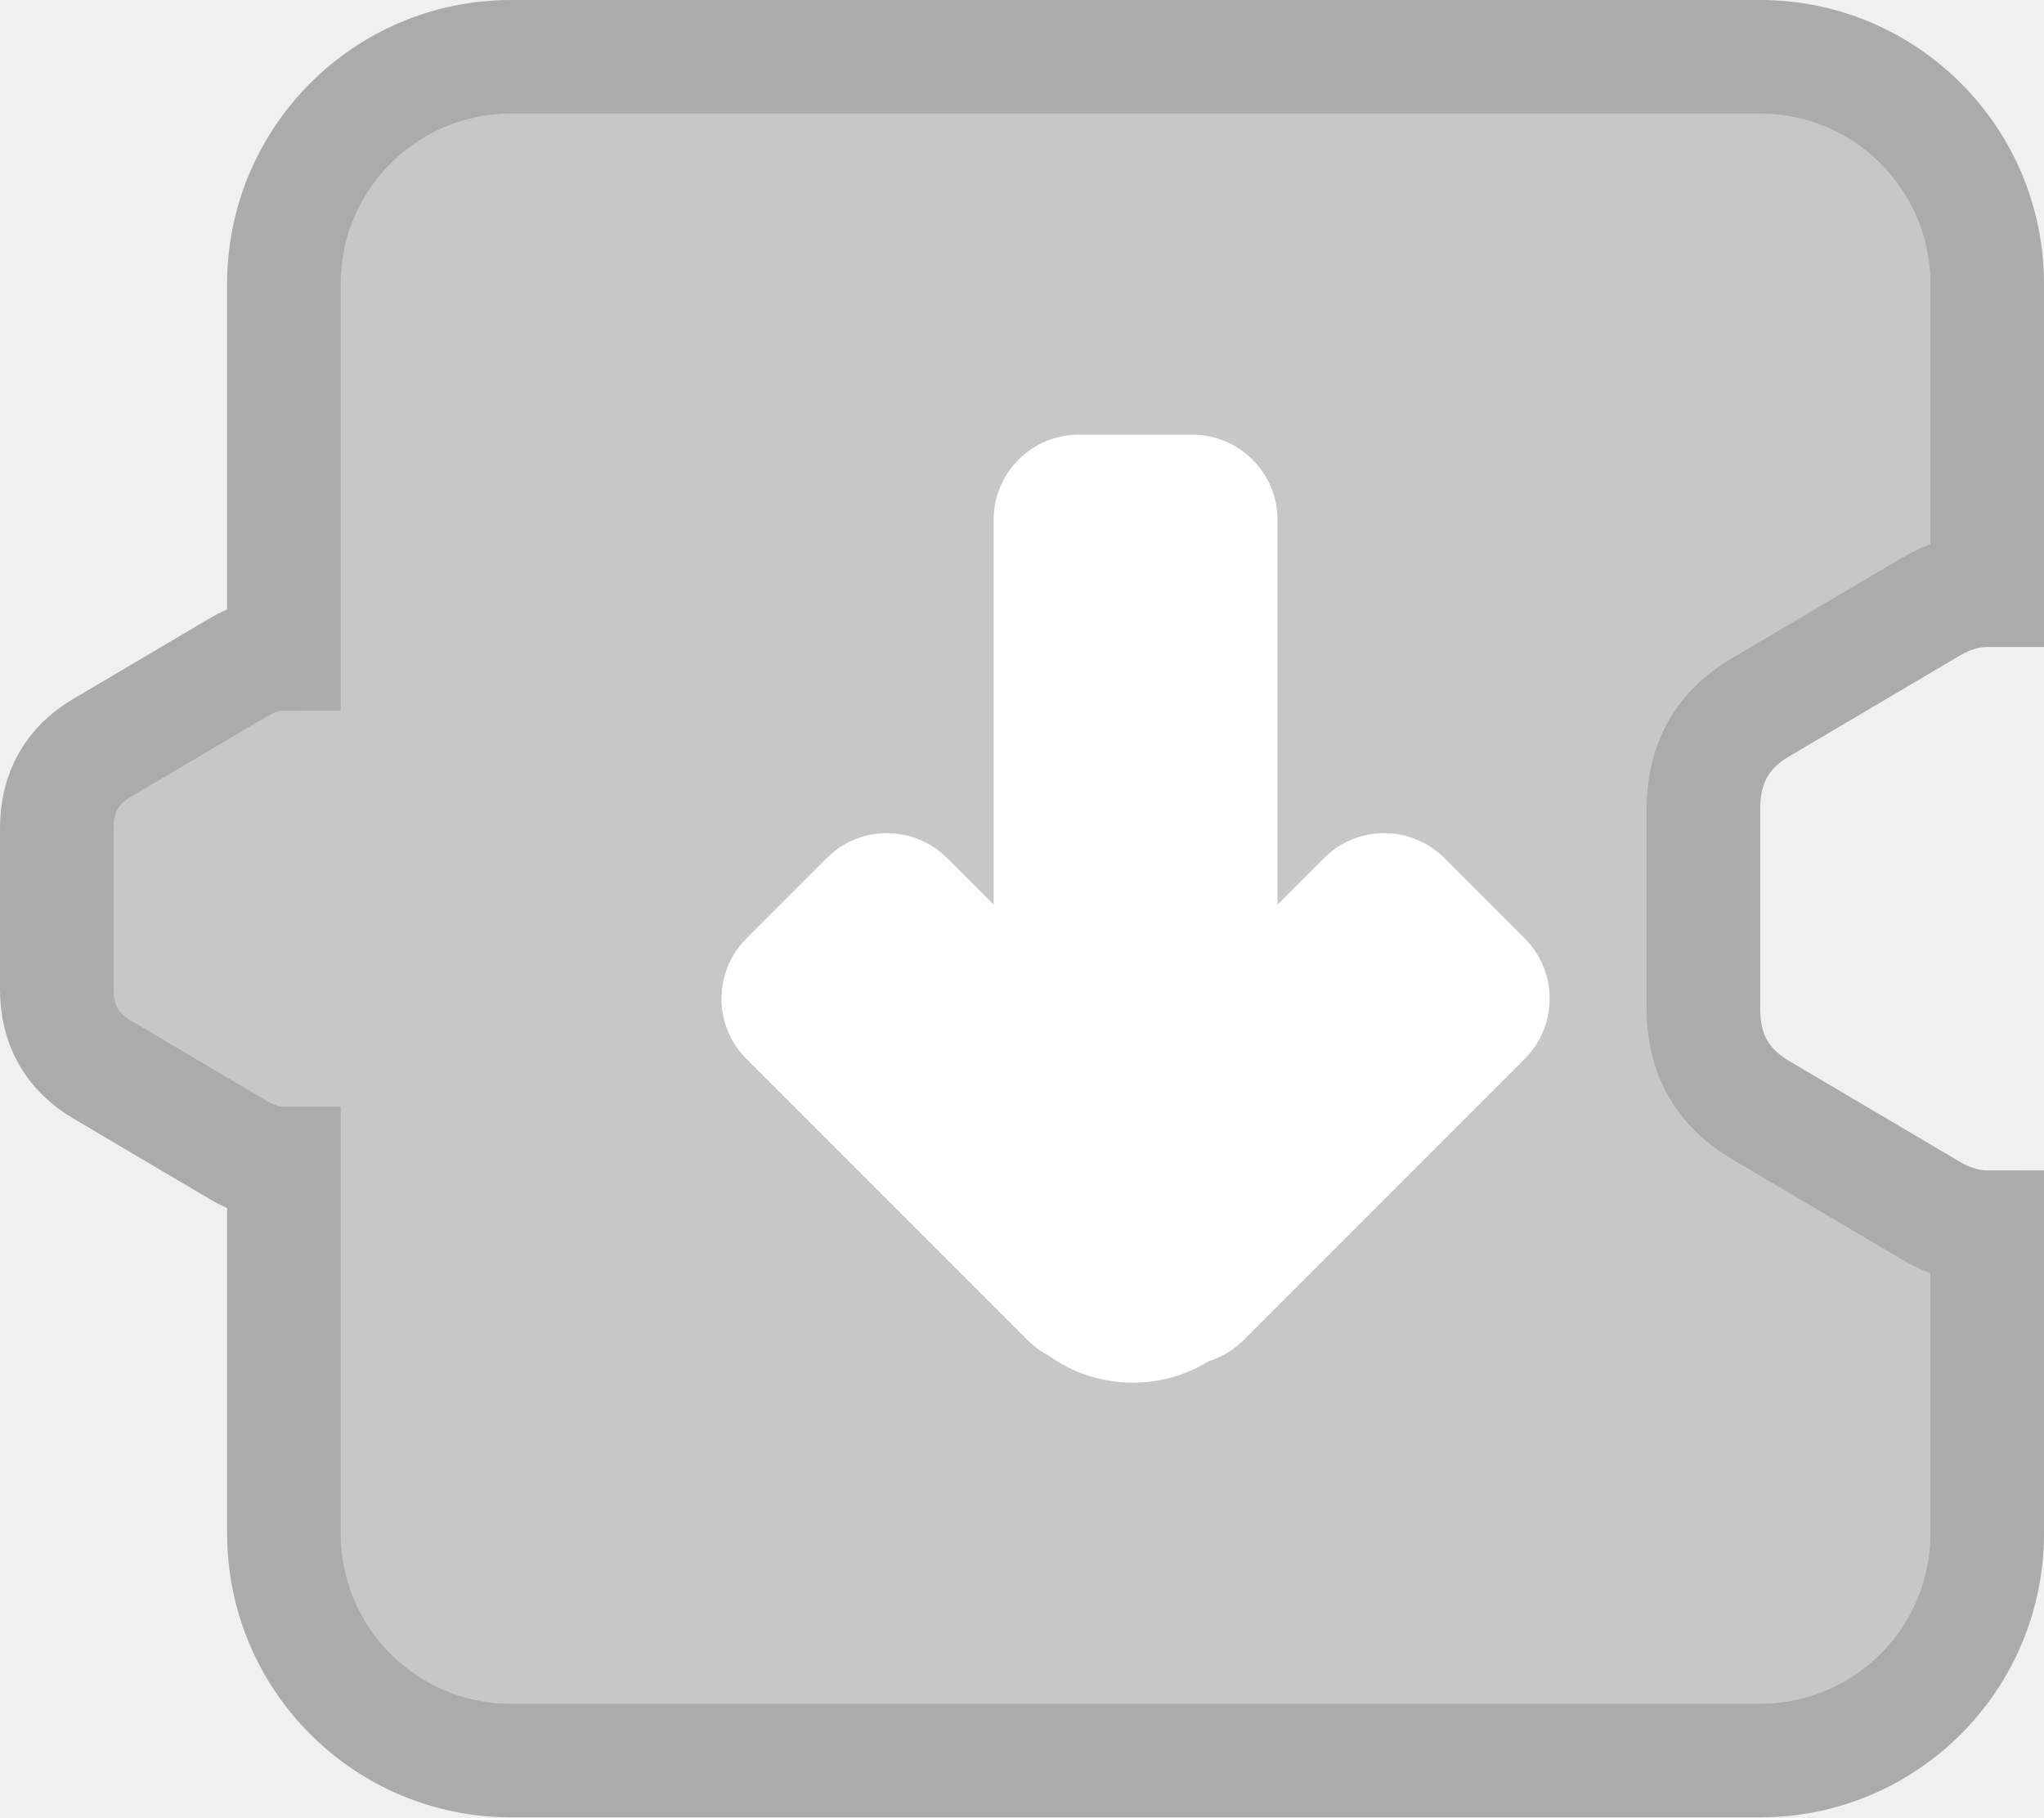
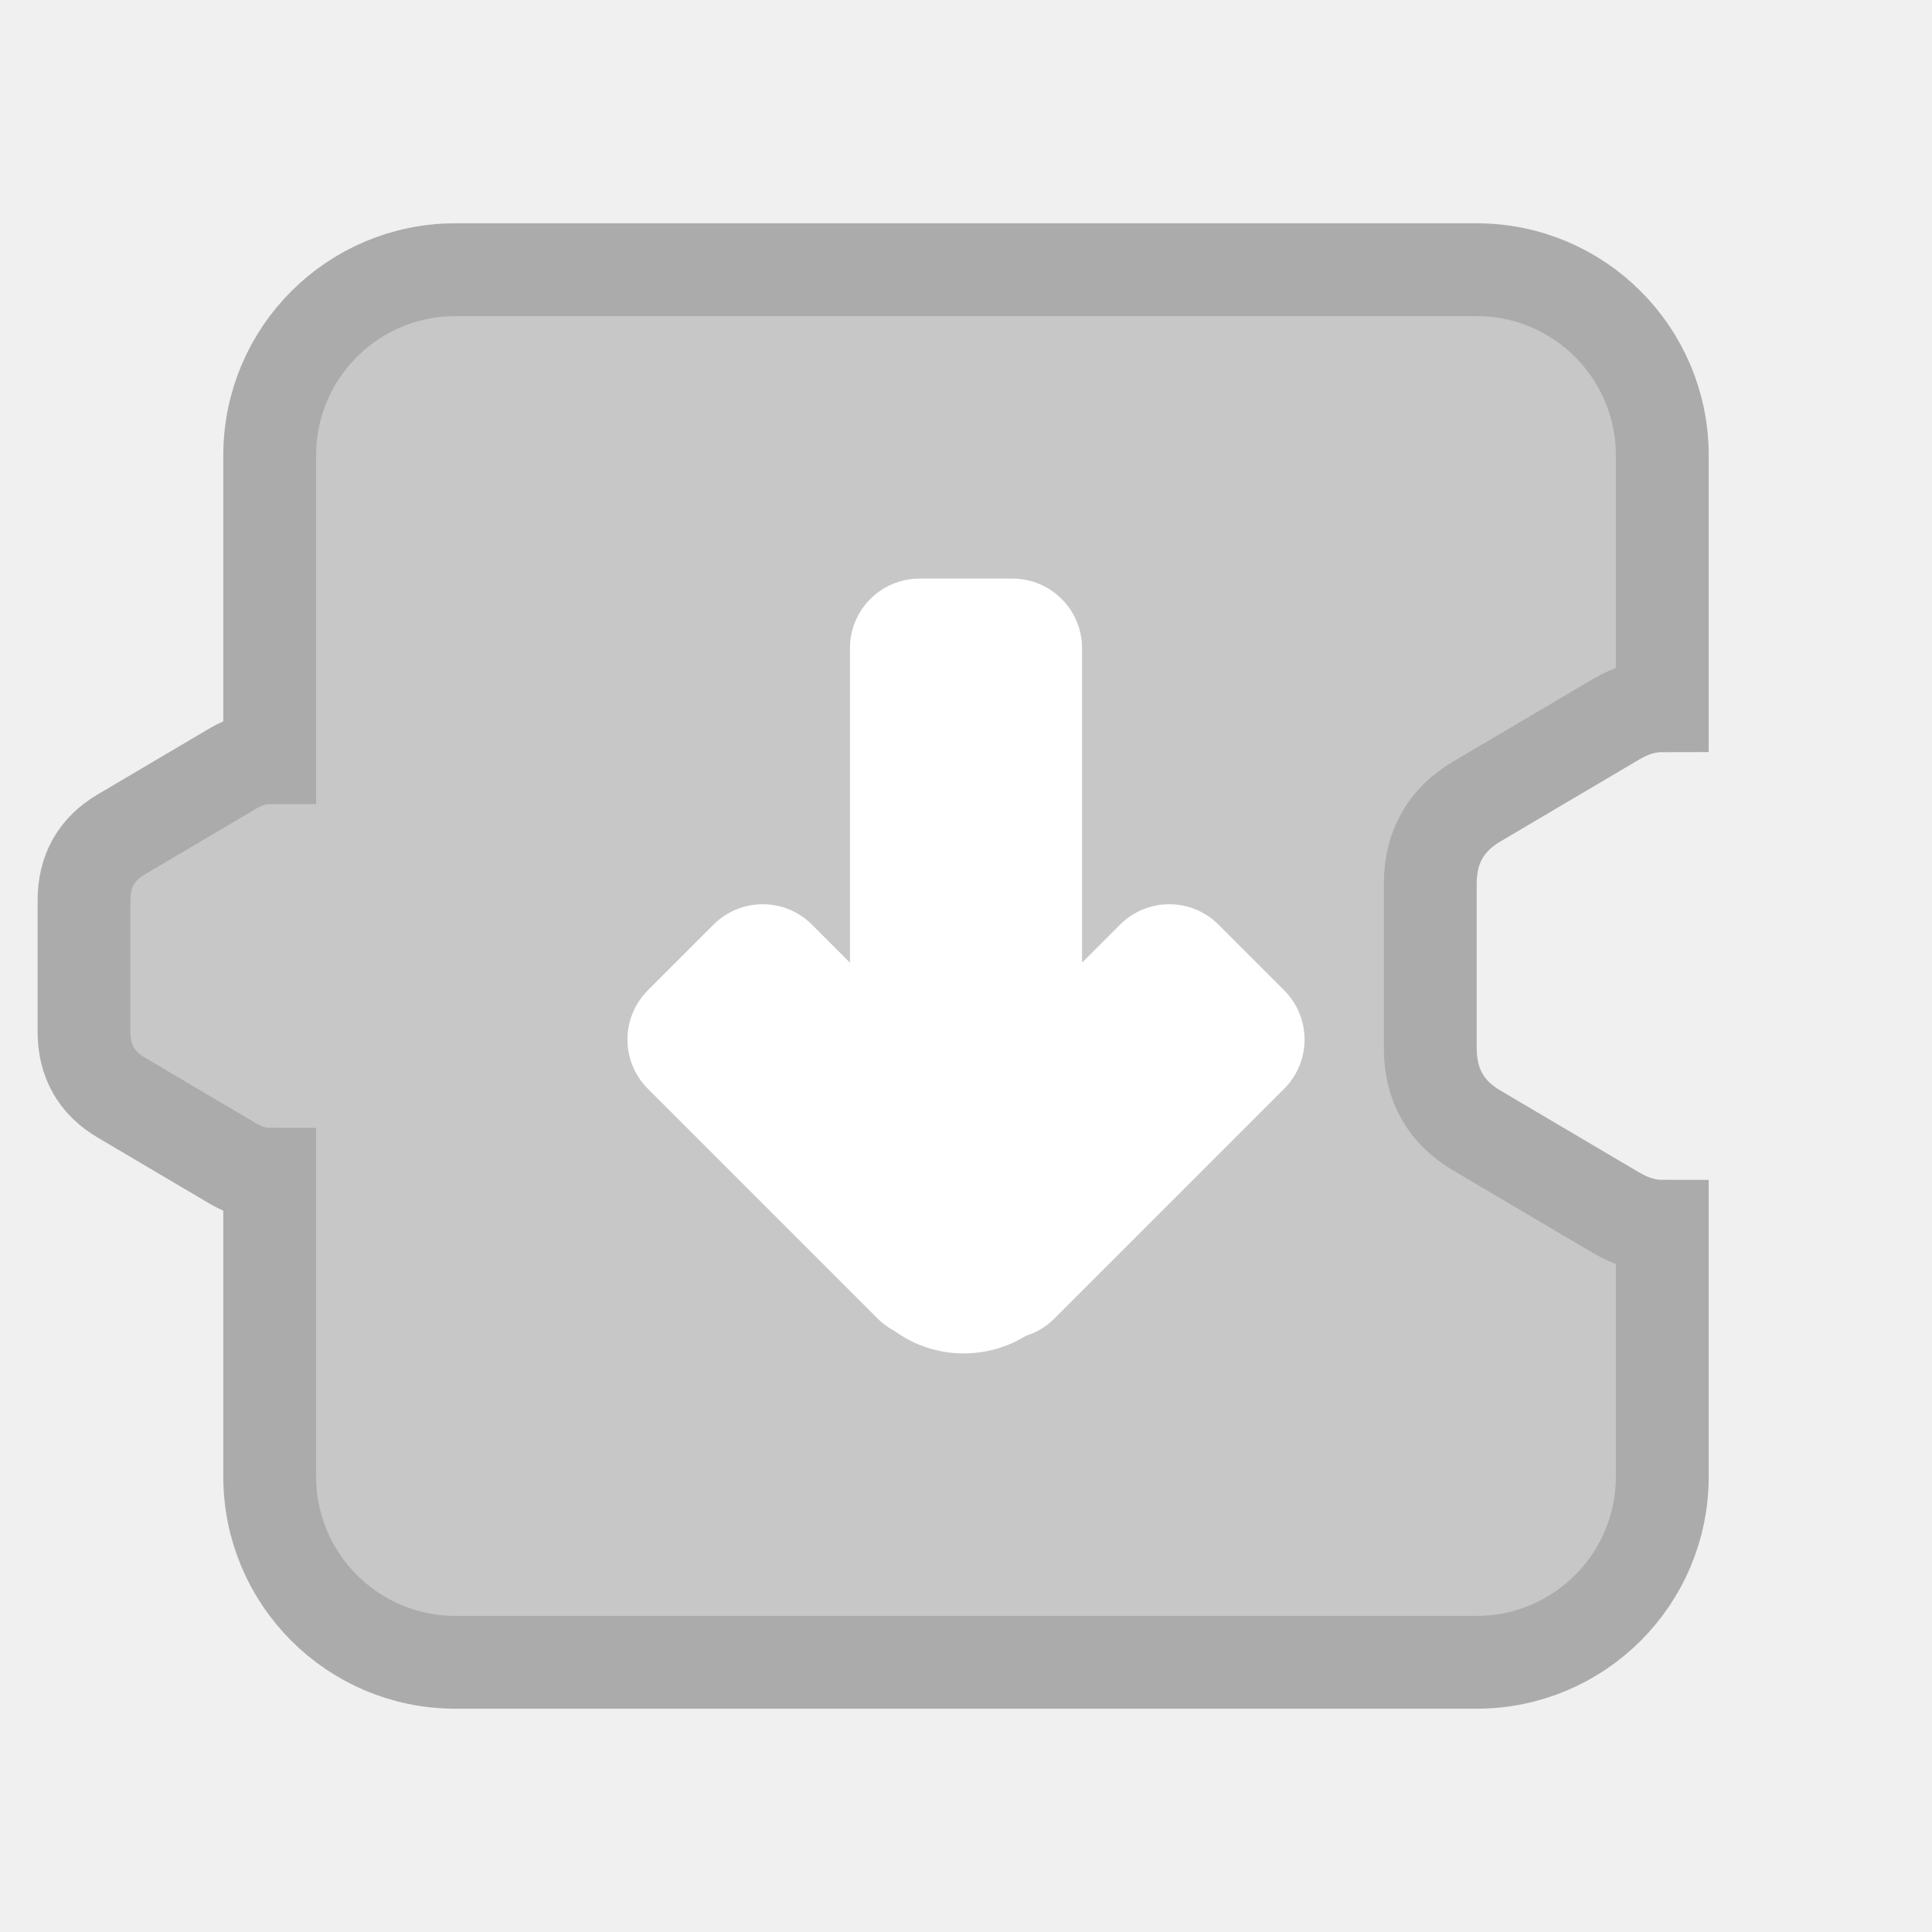
- <svg xmlns="http://www.w3.org/2000/svg" version="1.1" width="72" height="64" viewBox="0,0,72,64">
-   <g transform="translate(-200,-148)">
+ <svg xmlns="http://www.w3.org/2000/svg" version="1.1" width="83.241" height="83.241" viewBox="0,0,83.241,83.241">
+   <g transform="translate(-198.3796,-138.3796)">
    <g data-paper-data="{&quot;isPaintingLayer&quot;:true}" fill-rule="nonzero" stroke-linecap="butt" stroke-linejoin="miter" stroke-miterlimit="10" stroke-dasharray="" stroke-dashoffset="0" style="mix-blend-mode: normal">
      <path d="M218,150h44c4.418,0 8,3.582 8,8v10.784c-0.666,0 -1.332,0.197 -1.998,0.59l-5.999,3.542c-1.333,0.787 -1.999,1.968 -1.999,3.542v7.084c0,1.575 0.666,2.755 1.999,3.542l5.999,3.542c0.666,0.393 1.332,0.59 1.998,0.59v10.784c0,4.418 -3.582,8 -8,8h-44c-4.418,0 -8,-3.582 -8,-8v-13.027c-0.534,0 -1.068,-0.157 -1.602,-0.472l-4.798,-2.834c-1.067,-0.629 -1.6,-1.574 -1.6,-2.833v-5.667c0,-1.259 0.533,-2.204 1.6,-2.834l4.798,-2.833c0.534,-0.315 1.068,-0.473 1.602,-0.473v-13.027c0,-4.418 3.582,-8 8,-8z" fill="#c7c7c7" stroke="#ababab" stroke-width="4" />
      <g fill="#ffffff" stroke="none">
-         <path d="M242,163.308c1.657,0 3,1.343 3,3l0,18c0,1.657 -1.343,3 -3,3h-4c-1.657,0 -3,-1.343 -3,-3l0,-18c0,-1.657 1.343,-3 3,-3z" stroke-width="0.8" />
+         <path d="M242,163.308c1.657,0 3,1.343 3,3v18c0,1.657 -1.343,3 -3,3h-4c-1.657,0 -3,-1.343 -3,-3v-18c0,-1.657 1.343,-3 3,-3z" stroke-width="0.8" />
        <path d="M253.708,181.047c1.172,1.172 1.172,3.071 0,4.243l-9.899,9.899c-1.172,1.172 -3.071,1.172 -4.243,0l-2.828,-2.828c-1.172,-1.172 -1.172,-3.071 0,-4.243l9.899,-9.899c1.172,-1.172 3.071,-1.172 4.243,0z" stroke-width="0.8" />
        <path d="M240.435,195.189c-1.172,1.172 -3.071,1.172 -4.243,0l-9.899,-9.899c-1.172,-1.172 -1.172,-3.071 0,-4.243l2.828,-2.828c1.172,-1.172 3.071,-1.172 4.243,0l9.899,9.899c1.172,1.172 1.172,3.071 0,4.243z" stroke-width="0.8" />
        <path d="M244.808,192c0,2.591 -2.196,4.692 -4.904,4.692c-2.708,0 -4.904,-2.101 -4.904,-4.692c0,-2.591 2.196,-4.692 4.904,-4.692c2.708,0 4.904,2.101 4.904,4.692z" stroke-width="1" />
      </g>
+       <path d="M198.38,221.62v-83.241h83.241v83.241z" fill="none" stroke="none" stroke-width="NaN" />
    </g>
  </g>
</svg>
